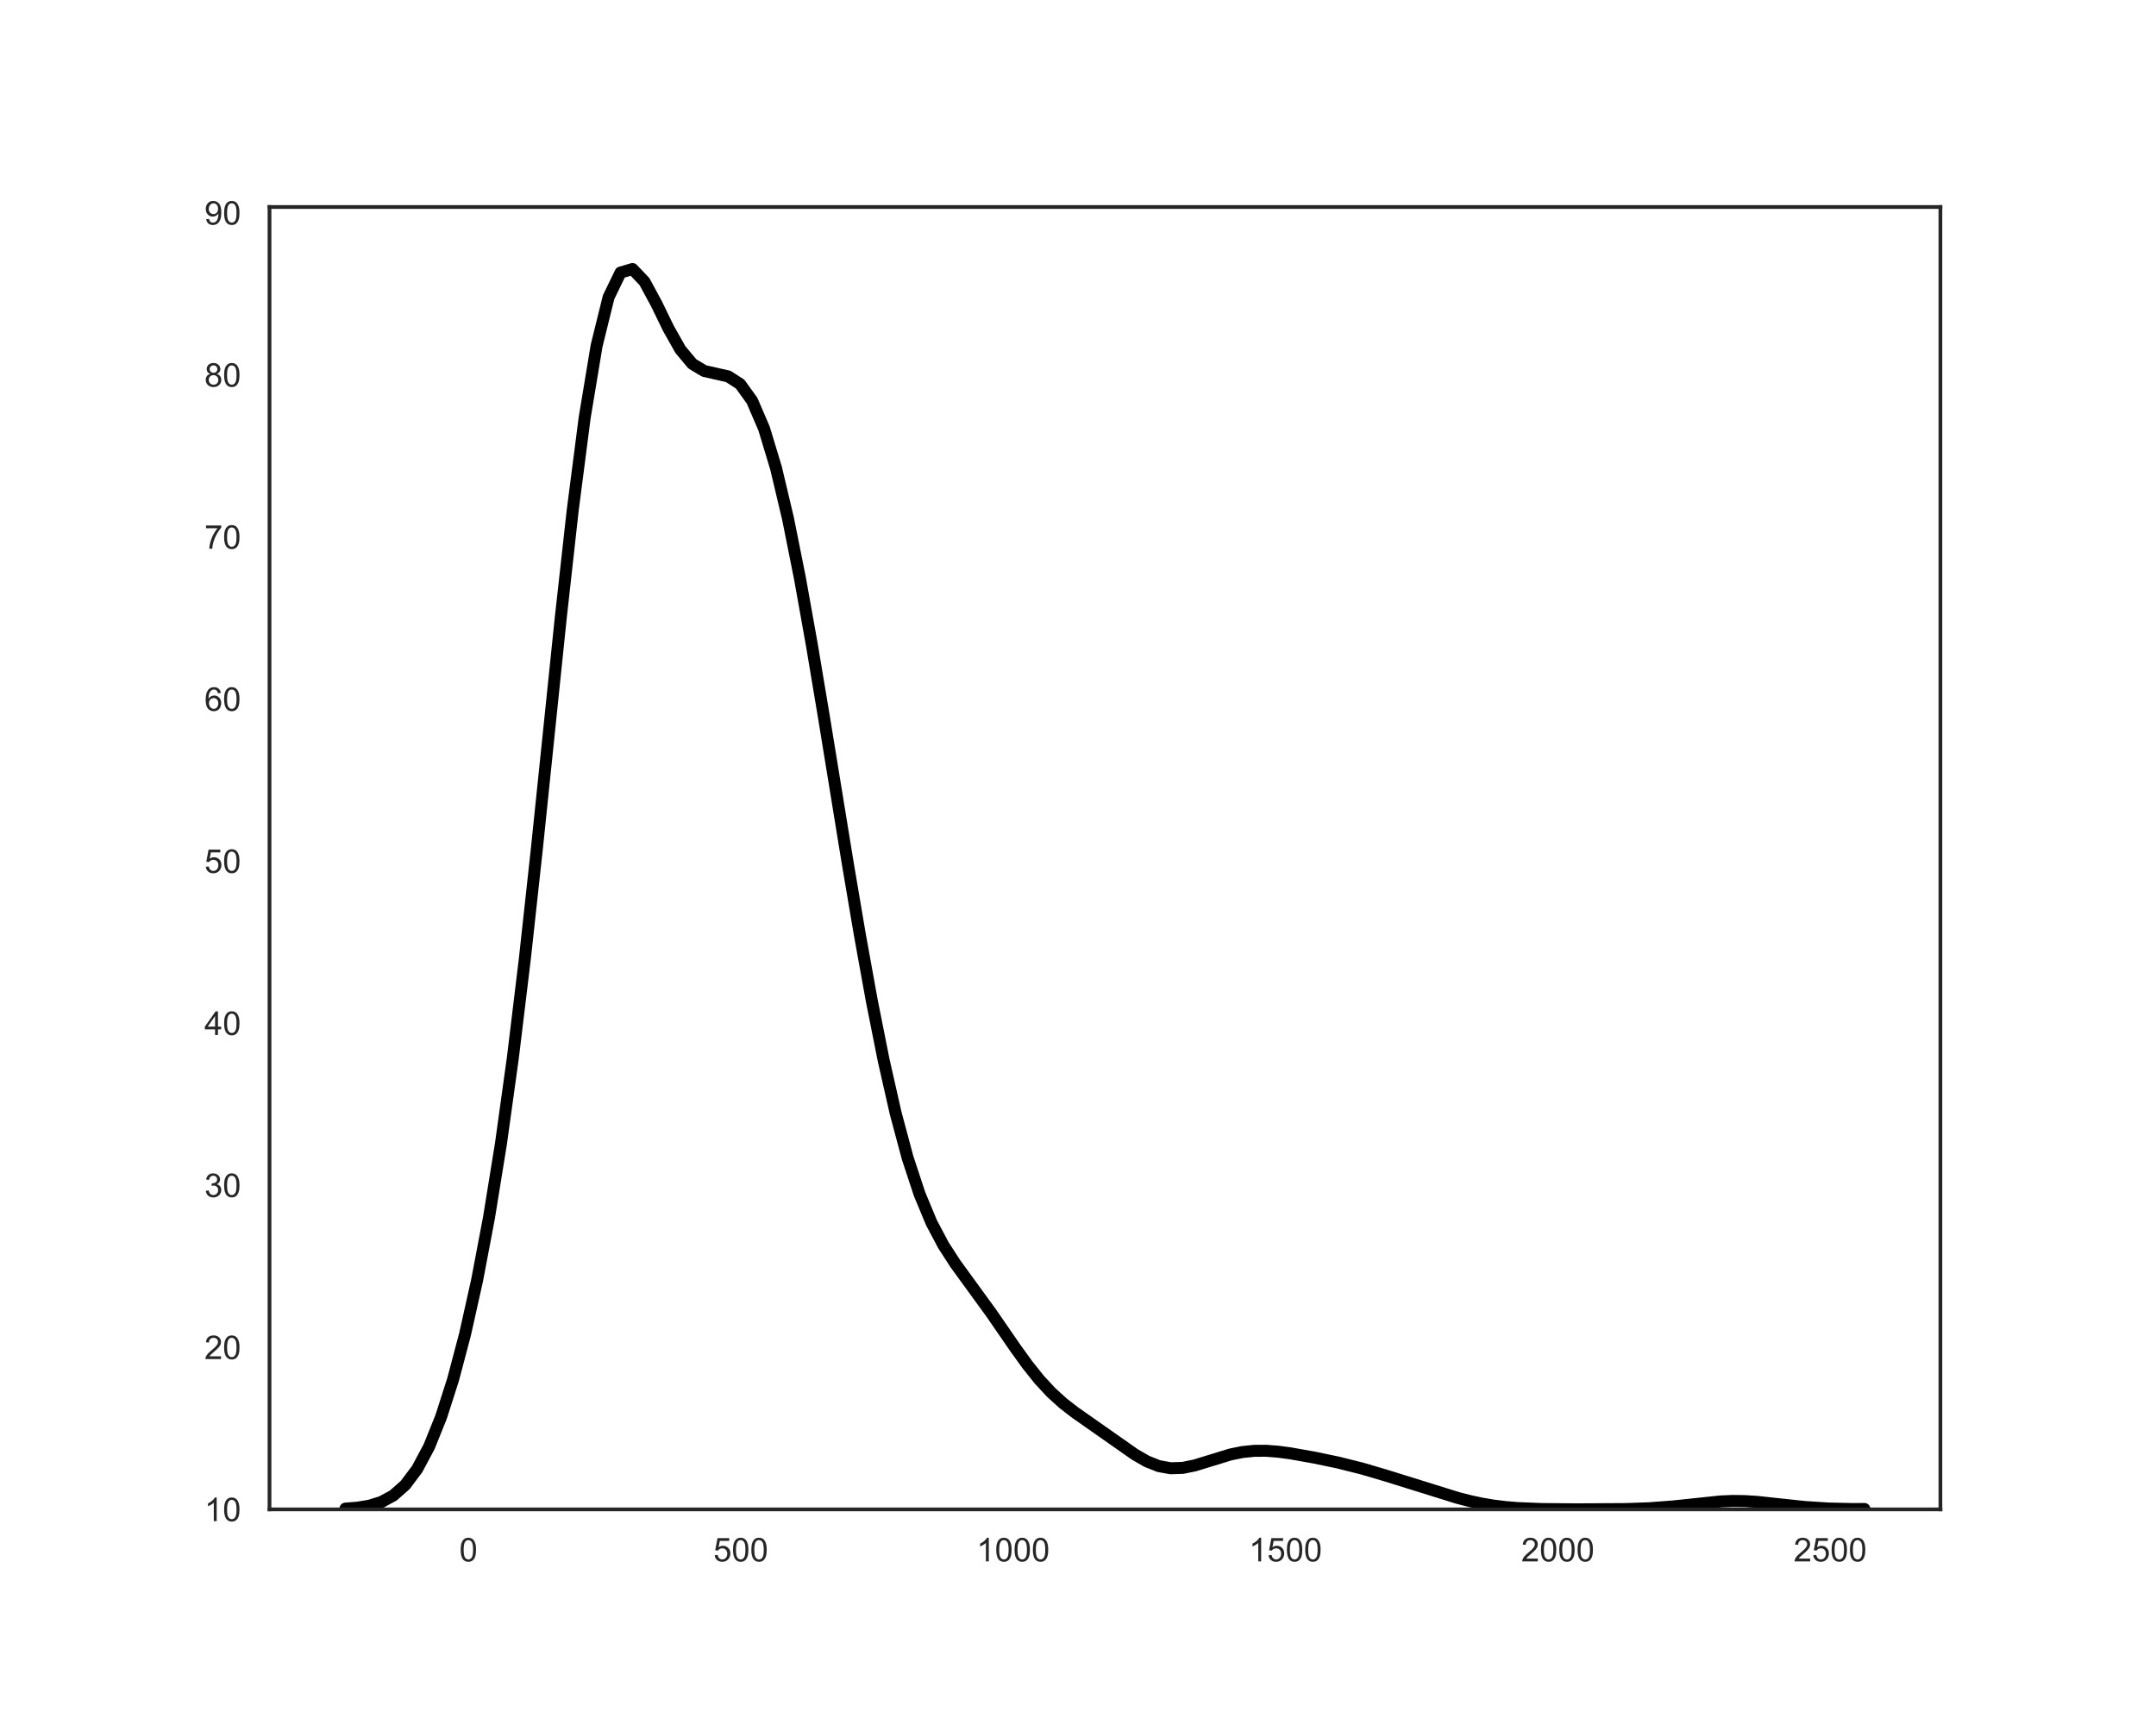
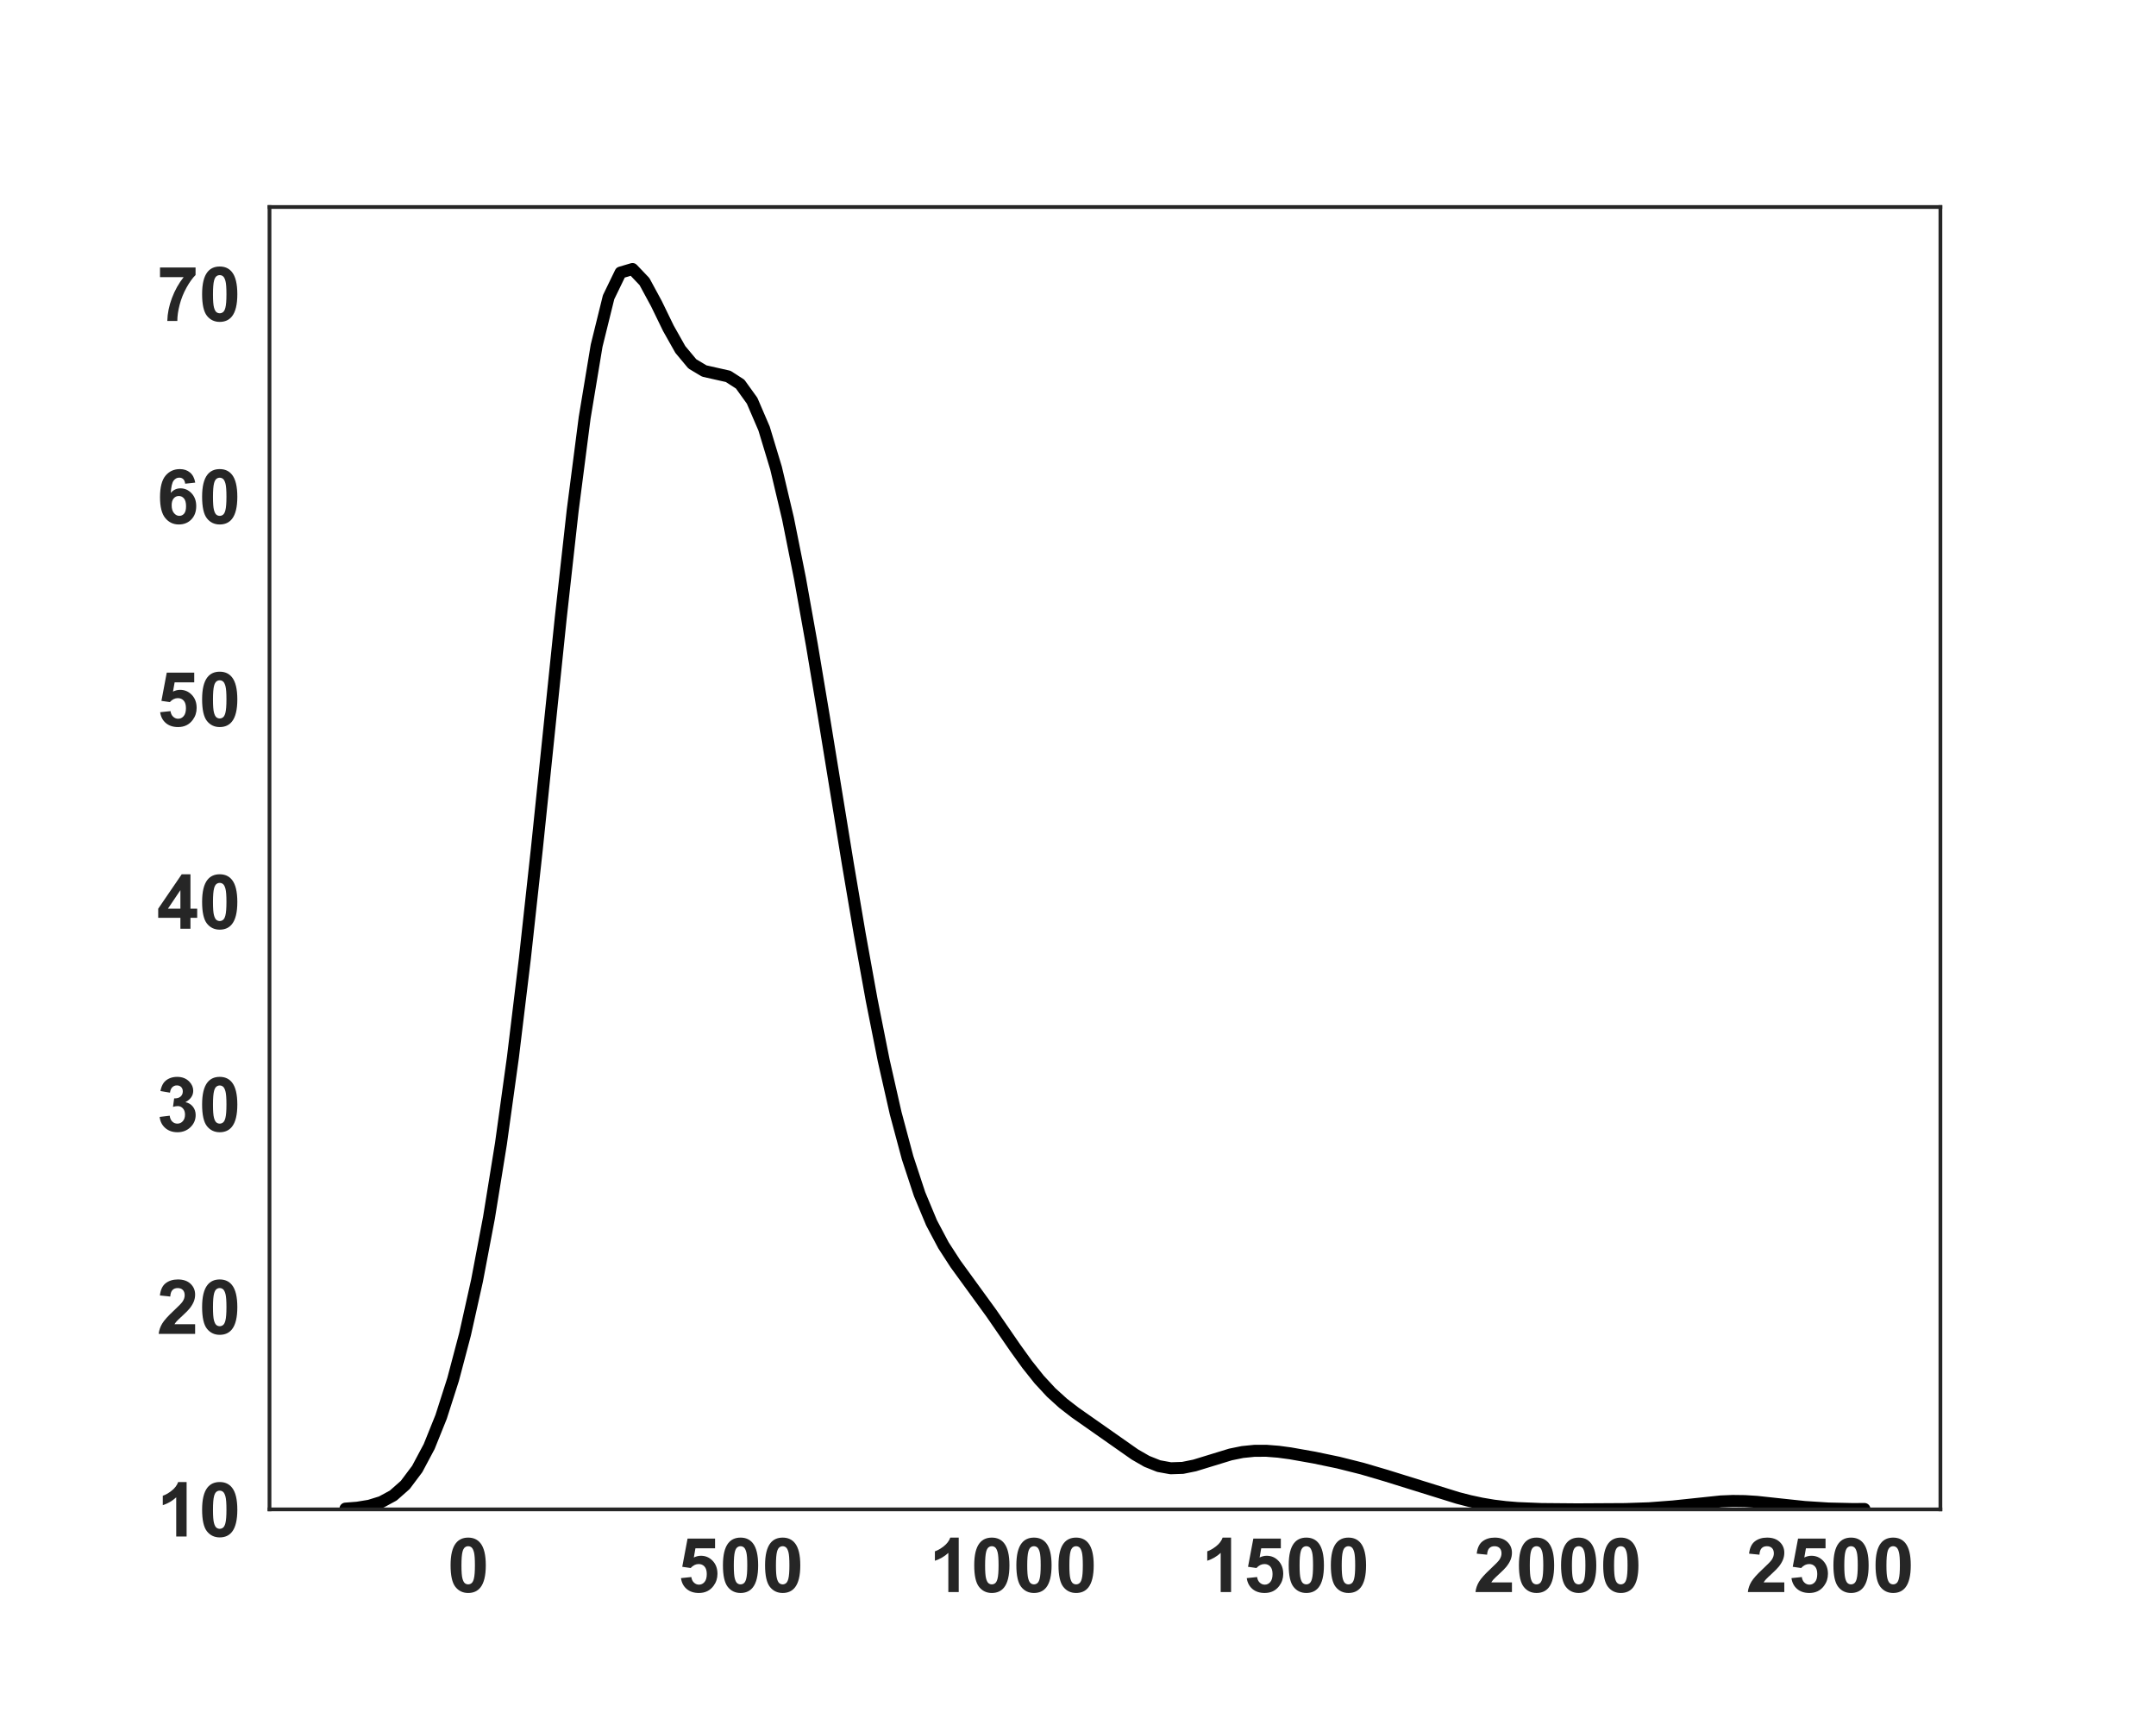
<svg xmlns="http://www.w3.org/2000/svg" xmlns:xlink="http://www.w3.org/1999/xlink" height="576pt" version="1.1" viewBox="0 0 720 576" width="720pt">
  <defs>
    <style type="text/css">
*{stroke-linecap:butt;stroke-linejoin:round;}
  </style>
  </defs>
  <g id="figure_1">
    <g id="patch_1">
      <path d="M 0 576  L 720 576  L 720 0  L 0 0  z " style="fill:#ffffff;" />
    </g>
    <g id="axes_1">
      <g id="patch_2">
        <path d="M 90 504  L 648 504  L 648 69.12  L 90 69.12  z " style="fill:#ffffff;" />
      </g>
      <g id="matplotlib.axis_1">
        <g id="xtick_1">
          <g id="text_1">
            <defs>
-               <path d="M 4.156 35.297  Q 4.156 48 6.766 55.734  Q 9.375 63.484 14.516 67.672  Q 19.672 71.875 27.484 71.875  Q 33.25 71.875 37.594 69.547  Q 41.938 67.234 44.766 62.859  Q 47.609 58.5 49.219 52.219  Q 50.828 45.953 50.828 35.297  Q 50.828 22.703 48.234 14.969  Q 45.656 7.234 40.5 3  Q 35.359 -1.219 27.484 -1.219  Q 17.141 -1.219 11.234 6.203  Q 4.156 15.141 4.156 35.297  z M 13.188 35.297  Q 13.188 17.672 17.312 11.828  Q 21.438 6 27.484 6  Q 33.547 6 37.672 11.859  Q 41.797 17.719 41.797 35.297  Q 41.797 52.984 37.672 58.781  Q 33.547 64.594 27.391 64.594  Q 21.344 64.594 17.719 59.469  Q 13.188 52.938 13.188 35.297  z " id="ArialMT-48" />
+               <path d="M 27.438 71.875  Q 37.844 71.875 43.703 64.453  Q 50.688 55.672 50.688 35.297  Q 50.688 14.984 43.656 6.109  Q 37.844 -1.219 27.438 -1.219  Q 17 -1.219 10.594 6.812  Q 4.203 14.844 4.203 35.453  Q 4.203 55.672 11.234 64.547  Q 17.047 71.875 27.438 71.875  z M 27.438 60.5  Q 24.953 60.5 23 58.906  Q 21.047 57.328 19.969 53.219  Q 18.562 47.906 18.562 35.297  Q 18.562 22.703 19.828 17.984  Q 21.094 13.281 23.016 11.719  Q 24.953 10.156 27.438 10.156  Q 29.938 10.156 31.891 11.734  Q 33.844 13.328 34.906 17.438  Q 36.328 22.703 36.328 35.297  Q 36.328 47.906 35.062 52.609  Q 33.797 57.328 31.859 58.906  Q 29.938 60.5 27.438 60.5  z " id="Arial-BoldMT-48" />
            </defs>
-             <g style="fill:#262626;" transform="translate(153.3837 521.3736)scale(0.11 -0.11)">
-               <use xlink:href="#ArialMT-48" />
+             <g style="fill:#262626;" transform="translate(149.4076 531.6093)scale(0.253 -0.253)">
+               <use xlink:href="#Arial-BoldMT-48" />
            </g>
          </g>
        </g>
        <g id="xtick_2">
          <g id="text_2">
            <defs>
-               <path d="M 4.156 18.75  L 13.375 19.531  Q 14.406 12.797 18.141 9.391  Q 21.875 6 27.156 6  Q 33.5 6 37.891 10.781  Q 42.281 15.578 42.281 23.484  Q 42.281 31 38.062 35.344  Q 33.844 39.703 27 39.703  Q 22.75 39.703 19.328 37.766  Q 15.922 35.844 13.969 32.766  L 5.719 33.844  L 12.641 70.609  L 48.25 70.609  L 48.25 62.203  L 19.672 62.203  L 15.828 42.969  Q 22.266 47.469 29.344 47.469  Q 38.719 47.469 45.156 40.969  Q 51.609 34.469 51.609 24.266  Q 51.609 14.547 45.953 7.469  Q 39.062 -1.219 27.156 -1.219  Q 17.391 -1.219 11.203 4.25  Q 5.031 9.719 4.156 18.75  z " id="ArialMT-53" />
+               <path d="M 4.438 18.406  L 18.109 19.828  Q 18.703 15.188 21.578 12.469  Q 24.469 9.766 28.219 9.766  Q 32.516 9.766 35.5 13.25  Q 38.484 16.75 38.484 23.781  Q 38.484 30.375 35.516 33.672  Q 32.562 36.969 27.828 36.969  Q 21.922 36.969 17.234 31.734  L 6.109 33.344  L 13.141 70.609  L 49.422 70.609  L 49.422 57.766  L 23.531 57.766  L 21.391 45.609  Q 25.984 47.906 30.766 47.906  Q 39.891 47.906 46.234 41.266  Q 52.594 34.625 52.594 24.031  Q 52.594 15.188 47.469 8.25  Q 40.484 -1.219 28.078 -1.219  Q 18.172 -1.219 11.922 4.094  Q 5.672 9.422 4.438 18.406  z " id="Arial-BoldMT-53" />
            </defs>
-             <g style="fill:#262626;" transform="translate(238.2199 521.3736)scale(0.11 -0.11)">
-               <use xlink:href="#ArialMT-53" />
-               <use x="55.615" xlink:href="#ArialMT-48" />
-               <use x="111.23" xlink:href="#ArialMT-48" />
+             <g style="fill:#262626;" transform="translate(226.2917 531.6093)scale(0.253 -0.253)">
+               <use xlink:href="#Arial-BoldMT-53" />
+               <use x="55.615" xlink:href="#Arial-BoldMT-48" />
+               <use x="111.23" xlink:href="#Arial-BoldMT-48" />
            </g>
          </g>
        </g>
        <g id="xtick_3">
          <g id="text_3">
            <defs>
-               <path d="M 37.25 0  L 28.469 0  L 28.469 56  Q 25.297 52.984 20.141 49.953  Q 14.984 46.922 10.891 45.406  L 10.891 53.906  Q 18.266 57.375 23.781 62.297  Q 29.297 67.234 31.594 71.875  L 37.25 71.875  z " id="ArialMT-49" />
+               <path d="M 39.359 0  L 25.641 0  L 25.641 51.703  Q 18.109 44.672 7.906 41.312  L 7.906 53.766  Q 13.281 55.516 19.578 60.422  Q 25.875 65.328 28.219 71.875  L 39.359 71.875  z " id="Arial-BoldMT-49" />
            </defs>
-             <g style="fill:#262626;" transform="translate(326.1147 521.3736)scale(0.11 -0.11)">
-               <use xlink:href="#ArialMT-49" />
-               <use x="55.615" xlink:href="#ArialMT-48" />
-               <use x="111.23" xlink:href="#ArialMT-48" />
-               <use x="166.846" xlink:href="#ArialMT-48" />
+             <g style="fill:#262626;" transform="translate(310.2104 531.6093)scale(0.253 -0.253)">
+               <use xlink:href="#Arial-BoldMT-49" />
+               <use x="55.615" xlink:href="#Arial-BoldMT-48" />
+               <use x="111.23" xlink:href="#Arial-BoldMT-48" />
+               <use x="166.846" xlink:href="#Arial-BoldMT-48" />
            </g>
          </g>
        </g>
        <g id="xtick_4">
          <g id="text_4">
-             <g style="fill:#262626;" transform="translate(417.068 521.3736)scale(0.11 -0.11)">
-               <use xlink:href="#ArialMT-49" />
-               <use x="55.615" xlink:href="#ArialMT-53" />
-               <use x="111.23" xlink:href="#ArialMT-48" />
-               <use x="166.846" xlink:href="#ArialMT-48" />
+             <g style="fill:#262626;" transform="translate(401.1637 531.6093)scale(0.253 -0.253)">
+               <use xlink:href="#Arial-BoldMT-49" />
+               <use x="55.615" xlink:href="#Arial-BoldMT-53" />
+               <use x="111.23" xlink:href="#Arial-BoldMT-48" />
+               <use x="166.846" xlink:href="#Arial-BoldMT-48" />
            </g>
          </g>
        </g>
        <g id="xtick_5">
          <g id="text_5">
            <defs>
-               <path d="M 50.344 8.453  L 50.344 0  L 3.031 0  Q 2.938 3.172 4.047 6.109  Q 5.859 10.938 9.828 15.625  Q 13.812 20.312 21.344 26.469  Q 33.016 36.031 37.109 41.625  Q 41.219 47.219 41.219 52.203  Q 41.219 57.422 37.469 61  Q 33.734 64.594 27.734 64.594  Q 21.391 64.594 17.578 60.781  Q 13.766 56.984 13.719 50.25  L 4.688 51.172  Q 5.609 61.281 11.656 66.578  Q 17.719 71.875 27.938 71.875  Q 38.234 71.875 44.234 66.156  Q 50.25 60.453 50.25 52  Q 50.25 47.703 48.484 43.547  Q 46.734 39.406 42.656 34.812  Q 38.578 30.219 29.109 22.219  Q 21.188 15.578 18.938 13.203  Q 16.703 10.844 15.234 8.453  z " id="ArialMT-50" />
+               <path d="M 50.594 12.75  L 50.594 0  L 2.484 0  Q 3.266 7.234 7.172 13.703  Q 11.078 20.172 22.609 30.859  Q 31.891 39.5 33.984 42.578  Q 36.812 46.828 36.812 50.984  Q 36.812 55.562 34.344 58.031  Q 31.891 60.5 27.547 60.5  Q 23.25 60.5 20.703 57.906  Q 18.172 55.328 17.781 49.312  L 4.109 50.688  Q 5.328 62.016 11.766 66.938  Q 18.219 71.875 27.875 71.875  Q 38.484 71.875 44.531 66.156  Q 50.594 60.453 50.594 51.953  Q 50.594 47.125 48.859 42.75  Q 47.125 38.375 43.359 33.594  Q 40.875 30.422 34.375 24.453  Q 27.875 18.5 26.141 16.547  Q 24.422 14.594 23.344 12.75  z " id="Arial-BoldMT-50" />
            </defs>
-             <g style="fill:#262626;" transform="translate(508.0212 521.3736)scale(0.11 -0.11)">
-               <use xlink:href="#ArialMT-50" />
-               <use x="55.615" xlink:href="#ArialMT-48" />
-               <use x="111.23" xlink:href="#ArialMT-48" />
-               <use x="166.846" xlink:href="#ArialMT-48" />
+             <g style="fill:#262626;" transform="translate(492.1169 531.6093)scale(0.253 -0.253)">
+               <use xlink:href="#Arial-BoldMT-50" />
+               <use x="55.615" xlink:href="#Arial-BoldMT-48" />
+               <use x="111.23" xlink:href="#Arial-BoldMT-48" />
+               <use x="166.846" xlink:href="#Arial-BoldMT-48" />
            </g>
          </g>
        </g>
        <g id="xtick_6">
          <g id="text_6">
-             <g style="fill:#262626;" transform="translate(598.9745 521.3736)scale(0.11 -0.11)">
-               <use xlink:href="#ArialMT-50" />
-               <use x="55.615" xlink:href="#ArialMT-53" />
-               <use x="111.23" xlink:href="#ArialMT-48" />
-               <use x="166.846" xlink:href="#ArialMT-48" />
+             <g style="fill:#262626;" transform="translate(583.0702 531.6093)scale(0.253 -0.253)">
+               <use xlink:href="#Arial-BoldMT-50" />
+               <use x="55.615" xlink:href="#Arial-BoldMT-53" />
+               <use x="111.23" xlink:href="#Arial-BoldMT-48" />
+               <use x="166.846" xlink:href="#Arial-BoldMT-48" />
            </g>
          </g>
        </g>
        <g id="text_7">
          <defs>
            <path id="ArialMT-32" />
          </defs>
-           <g style="fill:#262626;" transform="translate(367.3331 536.1492)scale(0.12 -0.12)">
+           <g style="fill:#262626;" transform="translate(365.1662 560.3576)scale(0.276 -0.276)">
            <use xlink:href="#ArialMT-32" />
          </g>
        </g>
      </g>
      <g id="matplotlib.axis_2">
        <g id="ytick_1">
          <g id="text_8">
-             <g style="fill:#262626;" transform="translate(68.26594 507.9368)scale(0.11 -0.11)">
-               <use xlink:href="#ArialMT-49" />
-               <use x="55.615" xlink:href="#ArialMT-48" />
+             <g style="fill:#262626;" transform="translate(52.36166 513.0546)scale(0.253 -0.253)">
+               <use xlink:href="#Arial-BoldMT-49" />
+               <use x="55.615" xlink:href="#Arial-BoldMT-48" />
            </g>
          </g>
        </g>
        <g id="ytick_2">
          <g id="text_9">
-             <g style="fill:#262626;" transform="translate(68.26594 453.8196)scale(0.11 -0.11)">
-               <use xlink:href="#ArialMT-50" />
-               <use x="55.615" xlink:href="#ArialMT-48" />
+             <g style="fill:#262626;" transform="translate(52.36166 445.4081)scale(0.253 -0.253)">
+               <use xlink:href="#Arial-BoldMT-50" />
+               <use x="55.615" xlink:href="#Arial-BoldMT-48" />
            </g>
          </g>
        </g>
        <g id="ytick_3">
          <g id="text_10">
            <defs>
-               <path d="M 4.203 18.891  L 12.984 20.062  Q 14.5 12.594 18.141 9.297  Q 21.781 6 27 6  Q 33.203 6 37.469 10.297  Q 41.75 14.594 41.75 20.953  Q 41.75 27 37.797 30.922  Q 33.844 34.859 27.734 34.859  Q 25.25 34.859 21.531 33.891  L 22.516 41.609  Q 23.391 41.5 23.922 41.5  Q 29.547 41.5 34.031 44.422  Q 38.531 47.359 38.531 53.469  Q 38.531 58.297 35.25 61.469  Q 31.984 64.656 26.812 64.656  Q 21.688 64.656 18.266 61.422  Q 14.844 58.203 13.875 51.766  L 5.078 53.328  Q 6.688 62.156 12.391 67.016  Q 18.109 71.875 26.609 71.875  Q 32.469 71.875 37.391 69.359  Q 42.328 66.844 44.938 62.5  Q 47.562 58.156 47.562 53.266  Q 47.562 48.641 45.062 44.828  Q 42.578 41.016 37.703 38.766  Q 44.047 37.312 47.562 32.688  Q 51.078 28.078 51.078 21.141  Q 51.078 11.766 44.234 5.25  Q 37.406 -1.266 26.953 -1.266  Q 17.531 -1.266 11.297 4.344  Q 5.078 9.969 4.203 18.891  z " id="ArialMT-51" />
+               <path d="M 3.766 19  L 17.047 20.609  Q 17.672 15.531 20.453 12.844  Q 23.25 10.156 27.203 10.156  Q 31.453 10.156 34.344 13.375  Q 37.25 16.609 37.25 22.078  Q 37.25 27.25 34.469 30.266  Q 31.688 33.297 27.688 33.297  Q 25.047 33.297 21.391 32.281  L 22.906 43.453  Q 28.469 43.312 31.391 45.875  Q 34.328 48.438 34.328 52.688  Q 34.328 56.297 32.172 58.438  Q 30.031 60.594 26.469 60.594  Q 22.953 60.594 20.453 58.156  Q 17.969 55.719 17.438 51.031  L 4.781 53.172  Q 6.109 59.672 8.766 63.547  Q 11.422 67.438 16.188 69.656  Q 20.953 71.875 26.859 71.875  Q 36.969 71.875 43.062 65.438  Q 48.094 60.156 48.094 53.516  Q 48.094 44.094 37.797 38.484  Q 43.953 37.156 47.625 32.562  Q 51.312 27.984 51.312 21.484  Q 51.312 12.062 44.422 5.422  Q 37.547 -1.219 27.297 -1.219  Q 17.578 -1.219 11.172 4.375  Q 4.781 9.969 3.766 19  z " id="Arial-BoldMT-51" />
            </defs>
-             <g style="fill:#262626;" transform="translate(68.26594 399.7023)scale(0.11 -0.11)">
-               <use xlink:href="#ArialMT-51" />
-               <use x="55.615" xlink:href="#ArialMT-48" />
+             <g style="fill:#262626;" transform="translate(52.36166 377.7615)scale(0.253 -0.253)">
+               <use xlink:href="#Arial-BoldMT-51" />
+               <use x="55.615" xlink:href="#Arial-BoldMT-48" />
            </g>
          </g>
        </g>
        <g id="ytick_4">
          <g id="text_11">
            <defs>
-               <path d="M 32.328 0  L 32.328 17.141  L 1.266 17.141  L 1.266 25.203  L 33.938 71.578  L 41.109 71.578  L 41.109 25.203  L 50.781 25.203  L 50.781 17.141  L 41.109 17.141  L 41.109 0  z M 32.328 25.203  L 32.328 57.469  L 9.906 25.203  z " id="ArialMT-52" />
+               <path d="M 31.156 0  L 31.156 14.406  L 1.859 14.406  L 1.859 26.422  L 32.906 71.875  L 44.438 71.875  L 44.438 26.469  L 53.328 26.469  L 53.328 14.406  L 44.438 14.406  L 44.438 0  z M 31.156 26.469  L 31.156 50.922  L 14.703 26.469  z " id="Arial-BoldMT-52" />
            </defs>
-             <g style="fill:#262626;" transform="translate(68.26594 345.5851)scale(0.11 -0.11)">
-               <use xlink:href="#ArialMT-52" />
-               <use x="55.615" xlink:href="#ArialMT-48" />
+             <g style="fill:#262626;" transform="translate(52.36166 310.115)scale(0.253 -0.253)">
+               <use xlink:href="#Arial-BoldMT-52" />
+               <use x="55.615" xlink:href="#Arial-BoldMT-48" />
            </g>
          </g>
        </g>
        <g id="ytick_5">
          <g id="text_12">
-             <g style="fill:#262626;" transform="translate(68.26594 291.4679)scale(0.11 -0.11)">
-               <use xlink:href="#ArialMT-53" />
-               <use x="55.615" xlink:href="#ArialMT-48" />
+             <g style="fill:#262626;" transform="translate(52.36166 242.4685)scale(0.253 -0.253)">
+               <use xlink:href="#Arial-BoldMT-53" />
+               <use x="55.615" xlink:href="#Arial-BoldMT-48" />
            </g>
          </g>
        </g>
        <g id="ytick_6">
          <g id="text_13">
            <defs>
-               <path d="M 49.75 54.047  L 41.016 53.375  Q 39.844 58.547 37.703 60.891  Q 34.125 64.656 28.906 64.656  Q 24.703 64.656 21.531 62.312  Q 17.391 59.281 14.984 53.469  Q 12.594 47.656 12.5 36.922  Q 15.672 41.75 20.266 44.094  Q 24.859 46.438 29.891 46.438  Q 38.672 46.438 44.844 39.969  Q 51.031 33.5 51.031 23.25  Q 51.031 16.5 48.125 10.719  Q 45.219 4.938 40.141 1.859  Q 35.062 -1.219 28.609 -1.219  Q 17.625 -1.219 10.688 6.859  Q 3.766 14.938 3.766 33.5  Q 3.766 54.25 11.422 63.672  Q 18.109 71.875 29.438 71.875  Q 37.891 71.875 43.281 67.141  Q 48.688 62.406 49.75 54.047  z M 13.875 23.188  Q 13.875 18.656 15.797 14.5  Q 17.719 10.359 21.188 8.172  Q 24.656 6 28.469 6  Q 34.031 6 38.031 10.484  Q 42.047 14.984 42.047 22.703  Q 42.047 30.125 38.078 34.391  Q 34.125 38.672 28.125 38.672  Q 22.172 38.672 18.016 34.391  Q 13.875 30.125 13.875 23.188  z " id="ArialMT-54" />
+               <path d="M 50.734 54.047  L 37.453 52.594  Q 36.969 56.688 34.906 58.641  Q 32.859 60.594 29.594 60.594  Q 25.25 60.594 22.234 56.688  Q 19.234 52.781 18.453 40.438  Q 23.578 46.484 31.203 46.484  Q 39.797 46.484 45.922 39.938  Q 52.047 33.406 52.047 23.047  Q 52.047 12.062 45.594 5.422  Q 39.156 -1.219 29.047 -1.219  Q 18.219 -1.219 11.234 7.203  Q 4.25 15.625 4.25 34.812  Q 4.25 54.5 11.516 63.188  Q 18.797 71.875 30.422 71.875  Q 38.578 71.875 43.922 67.312  Q 49.266 62.75 50.734 54.047  z M 19.625 24.125  Q 19.625 17.438 22.703 13.797  Q 25.781 10.156 29.734 10.156  Q 33.547 10.156 36.078 13.125  Q 38.625 16.109 38.625 22.906  Q 38.625 29.891 35.891 33.125  Q 33.156 36.375 29.047 36.375  Q 25.094 36.375 22.359 33.266  Q 19.625 30.172 19.625 24.125  z " id="Arial-BoldMT-54" />
            </defs>
-             <g style="fill:#262626;" transform="translate(68.26594 237.3506)scale(0.11 -0.11)">
-               <use xlink:href="#ArialMT-54" />
-               <use x="55.615" xlink:href="#ArialMT-48" />
+             <g style="fill:#262626;" transform="translate(52.36166 174.8219)scale(0.253 -0.253)">
+               <use xlink:href="#Arial-BoldMT-54" />
+               <use x="55.615" xlink:href="#Arial-BoldMT-48" />
            </g>
          </g>
        </g>
        <g id="ytick_7">
          <g id="text_14">
            <defs>
-               <path d="M 4.734 62.203  L 4.734 70.656  L 51.078 70.656  L 51.078 63.812  Q 44.234 56.547 37.516 44.484  Q 30.812 32.422 27.156 19.672  Q 24.516 10.688 23.781 0  L 14.75 0  Q 14.891 8.453 18.062 20.406  Q 21.234 32.375 27.172 43.484  Q 33.109 54.594 39.797 62.203  z " id="ArialMT-55" />
+               <path d="M 4.25 57.859  L 4.25 70.609  L 51.172 70.609  L 51.172 60.641  Q 45.359 54.938 39.344 44.234  Q 33.344 33.547 30.188 21.5  Q 27.047 9.469 27.094 0  L 13.875 0  Q 14.203 14.844 19.984 30.266  Q 25.781 45.703 35.453 57.859  z " id="Arial-BoldMT-55" />
            </defs>
-             <g style="fill:#262626;" transform="translate(68.26594 183.2334)scale(0.11 -0.11)">
-               <use xlink:href="#ArialMT-55" />
-               <use x="55.615" xlink:href="#ArialMT-48" />
-             </g>
-           </g>
-         </g>
-         <g id="ytick_8">
-           <g id="text_15">
-             <defs>
-               <path d="M 17.672 38.812  Q 12.203 40.828 9.562 44.531  Q 6.938 48.25 6.938 53.422  Q 6.938 61.234 12.547 66.547  Q 18.172 71.875 27.484 71.875  Q 36.859 71.875 42.578 66.422  Q 48.297 60.984 48.297 53.172  Q 48.297 48.188 45.672 44.5  Q 43.062 40.828 37.75 38.812  Q 44.344 36.672 47.781 31.875  Q 51.219 27.094 51.219 20.453  Q 51.219 11.281 44.719 5.031  Q 38.234 -1.219 27.641 -1.219  Q 17.047 -1.219 10.547 5.047  Q 4.047 11.328 4.047 20.703  Q 4.047 27.688 7.594 32.391  Q 11.141 37.109 17.672 38.812  z M 15.922 53.719  Q 15.922 48.641 19.188 45.406  Q 22.469 42.188 27.688 42.188  Q 32.766 42.188 36.016 45.375  Q 39.266 48.578 39.266 53.219  Q 39.266 58.062 35.906 61.359  Q 32.562 64.656 27.594 64.656  Q 22.562 64.656 19.234 61.422  Q 15.922 58.203 15.922 53.719  z M 13.094 20.656  Q 13.094 16.891 14.875 13.375  Q 16.656 9.859 20.172 7.922  Q 23.688 6 27.734 6  Q 34.031 6 38.125 10.047  Q 42.234 14.109 42.234 20.359  Q 42.234 26.703 38.016 30.859  Q 33.797 35.016 27.438 35.016  Q 21.234 35.016 17.156 30.906  Q 13.094 26.812 13.094 20.656  z " id="ArialMT-56" />
-             </defs>
-             <g style="fill:#262626;" transform="translate(68.26594 129.1161)scale(0.11 -0.11)">
-               <use xlink:href="#ArialMT-56" />
-               <use x="55.615" xlink:href="#ArialMT-48" />
-             </g>
-           </g>
-         </g>
-         <g id="ytick_9">
-           <g id="text_16">
-             <defs>
-               <path d="M 5.469 16.547  L 13.922 17.328  Q 14.984 11.375 18.016 8.688  Q 21.047 6 25.781 6  Q 29.828 6 32.875 7.859  Q 35.938 9.719 37.891 12.812  Q 39.844 15.922 41.156 21.188  Q 42.484 26.469 42.484 31.938  Q 42.484 32.516 42.438 33.688  Q 39.797 29.5 35.234 26.875  Q 30.672 24.266 25.344 24.266  Q 16.453 24.266 10.297 30.703  Q 4.156 37.156 4.156 47.703  Q 4.156 58.594 10.578 65.234  Q 17 71.875 26.656 71.875  Q 33.641 71.875 39.422 68.109  Q 45.219 64.359 48.219 57.391  Q 51.219 50.438 51.219 37.25  Q 51.219 23.531 48.234 15.406  Q 45.266 7.281 39.375 3.031  Q 33.5 -1.219 25.594 -1.219  Q 17.188 -1.219 11.859 3.438  Q 6.547 8.109 5.469 16.547  z M 41.453 48.141  Q 41.453 55.719 37.422 60.156  Q 33.406 64.594 27.734 64.594  Q 21.875 64.594 17.531 59.812  Q 13.188 55.031 13.188 47.406  Q 13.188 40.578 17.312 36.297  Q 21.438 32.031 27.484 32.031  Q 33.594 32.031 37.516 36.297  Q 41.453 40.578 41.453 48.141  z " id="ArialMT-57" />
-             </defs>
-             <g style="fill:#262626;" transform="translate(68.26594 74.99891)scale(0.11 -0.11)">
-               <use xlink:href="#ArialMT-57" />
-               <use x="55.615" xlink:href="#ArialMT-48" />
+             <g style="fill:#262626;" transform="translate(52.36166 107.1754)scale(0.253 -0.253)">
+               <use xlink:href="#Arial-BoldMT-55" />
+               <use x="55.615" xlink:href="#Arial-BoldMT-48" />
            </g>
          </g>
        </g>
      </g>
      <g id="line2d_1">
-         <path clip-path="url(#p7158019d04)" d="M 115.364 503.743  L 119.358 503.431  L 123.352 502.778  L 127.346 501.539  L 131.341 499.367  L 135.335 495.84  L 139.329 490.517  L 143.324 483.02  L 147.318 473.095  L 151.312 460.62  L 155.306 445.521  L 159.301 427.632  L 163.295 406.599  L 167.289 381.909  L 171.283 353.102  L 175.278 320.104  L 179.272 283.549  L 187.261 206.353  L 191.255 170.415  L 195.249 139.491  L 199.243 115.431  L 203.238 99.252  L 207.232 91.011  L 211.226 89.828  L 215.22 94.028  L 219.215 101.404  L 223.209 109.621  L 227.203 116.704  L 231.198 121.492  L 235.192 123.884  L 243.18 125.685  L 247.175 128.259  L 251.169 133.81  L 255.163 143.095  L 259.157 156.295  L 263.152 173.15  L 267.146 193.108  L 271.14 215.442  L 275.135 239.326  L 283.123 288.348  L 287.117 311.926  L 291.112 334.008  L 295.106 354.068  L 299.1 371.686  L 303.094 386.588  L 307.089 398.717  L 311.083 408.299  L 315.077 415.834  L 319.072 422.005  L 331.054 438.482  L 339.043 450.079  L 343.037 455.623  L 347.031 460.632  L 351.026 464.947  L 355.02 468.57  L 359.014 471.656  L 378.986 485.662  L 382.98 487.963  L 386.974 489.553  L 390.969 490.276  L 394.963 490.145  L 398.957 489.334  L 410.94 485.662  L 414.934 484.849  L 418.928 484.446  L 422.923 484.437  L 426.917 484.751  L 430.911 485.288  L 438.9 486.704  L 446.888 488.369  L 454.877 490.373  L 462.865 492.724  L 486.831 500.186  L 490.825 501.213  L 494.82 502.072  L 498.814 502.743  L 502.808 503.231  L 506.802 503.56  L 514.791 503.883  L 526.774 503.987  L 542.751 503.895  L 550.739 503.626  L 558.728 503.022  L 574.705 501.342  L 578.699 501.183  L 582.694 501.235  L 586.688 501.486  L 594.676 502.349  L 602.665 503.201  L 610.654 503.711  L 618.642 503.889  L 622.636 503.869  L 622.636 503.869  " style="fill:none;stroke:#000000;stroke-linecap:round;stroke-width:4;" />
+         <path clip-path="url(#p74bd46be09)" d="M 115.364 503.743  L 119.358 503.431  L 123.352 502.778  L 127.346 501.539  L 131.341 499.367  L 135.335 495.84  L 139.329 490.517  L 143.324 483.02  L 147.318 473.095  L 151.312 460.62  L 155.306 445.521  L 159.301 427.632  L 163.295 406.599  L 167.289 381.909  L 171.283 353.102  L 175.278 320.104  L 179.272 283.549  L 187.261 206.353  L 191.255 170.415  L 195.249 139.491  L 199.243 115.431  L 203.238 99.252  L 207.232 91.011  L 211.226 89.828  L 215.22 94.028  L 219.215 101.404  L 223.209 109.621  L 227.203 116.704  L 231.198 121.492  L 235.192 123.884  L 243.18 125.685  L 247.175 128.259  L 251.169 133.81  L 255.163 143.095  L 259.157 156.295  L 263.152 173.15  L 267.146 193.108  L 271.14 215.442  L 275.135 239.326  L 283.123 288.348  L 287.117 311.926  L 291.112 334.008  L 295.106 354.068  L 299.1 371.686  L 303.094 386.588  L 307.089 398.717  L 311.083 408.299  L 315.077 415.834  L 319.072 422.005  L 331.054 438.482  L 339.043 450.079  L 343.037 455.623  L 347.031 460.632  L 351.026 464.947  L 355.02 468.57  L 359.014 471.656  L 378.986 485.662  L 382.98 487.963  L 386.974 489.553  L 390.969 490.276  L 394.963 490.145  L 398.957 489.334  L 410.94 485.662  L 414.934 484.849  L 418.928 484.446  L 422.923 484.437  L 426.917 484.751  L 430.911 485.288  L 438.9 486.704  L 446.888 488.369  L 454.877 490.373  L 462.865 492.724  L 486.831 500.186  L 490.825 501.213  L 494.82 502.072  L 498.814 502.743  L 502.808 503.231  L 506.802 503.56  L 514.791 503.883  L 526.774 503.987  L 542.751 503.895  L 550.739 503.626  L 558.728 503.022  L 574.705 501.342  L 578.699 501.183  L 582.694 501.235  L 586.688 501.486  L 594.676 502.349  L 602.665 503.201  L 610.654 503.711  L 618.642 503.889  L 622.636 503.869  L 622.636 503.869  " style="fill:none;stroke:#000000;stroke-linecap:round;stroke-width:4;" />
      </g>
      <g id="patch_3">
        <path d="M 90 504  L 90 69.12  " style="fill:none;stroke:#262626;stroke-linecap:square;stroke-linejoin:miter;stroke-width:1.25;" />
      </g>
      <g id="patch_4">
        <path d="M 648 504  L 648 69.12  " style="fill:none;stroke:#262626;stroke-linecap:square;stroke-linejoin:miter;stroke-width:1.25;" />
      </g>
      <g id="patch_5">
        <path d="M 90 504  L 648 504  " style="fill:none;stroke:#262626;stroke-linecap:square;stroke-linejoin:miter;stroke-width:1.25;" />
      </g>
      <g id="patch_6">
        <path d="M 90 69.12  L 648 69.12  " style="fill:none;stroke:#262626;stroke-linecap:square;stroke-linejoin:miter;stroke-width:1.25;" />
      </g>
    </g>
  </g>
  <defs>
-     <clipPath id="p7158019d04">
+     <clipPath id="p74bd46be09">
      <rect height="434.88" width="558" x="90" y="69.12" />
    </clipPath>
  </defs>
</svg>
